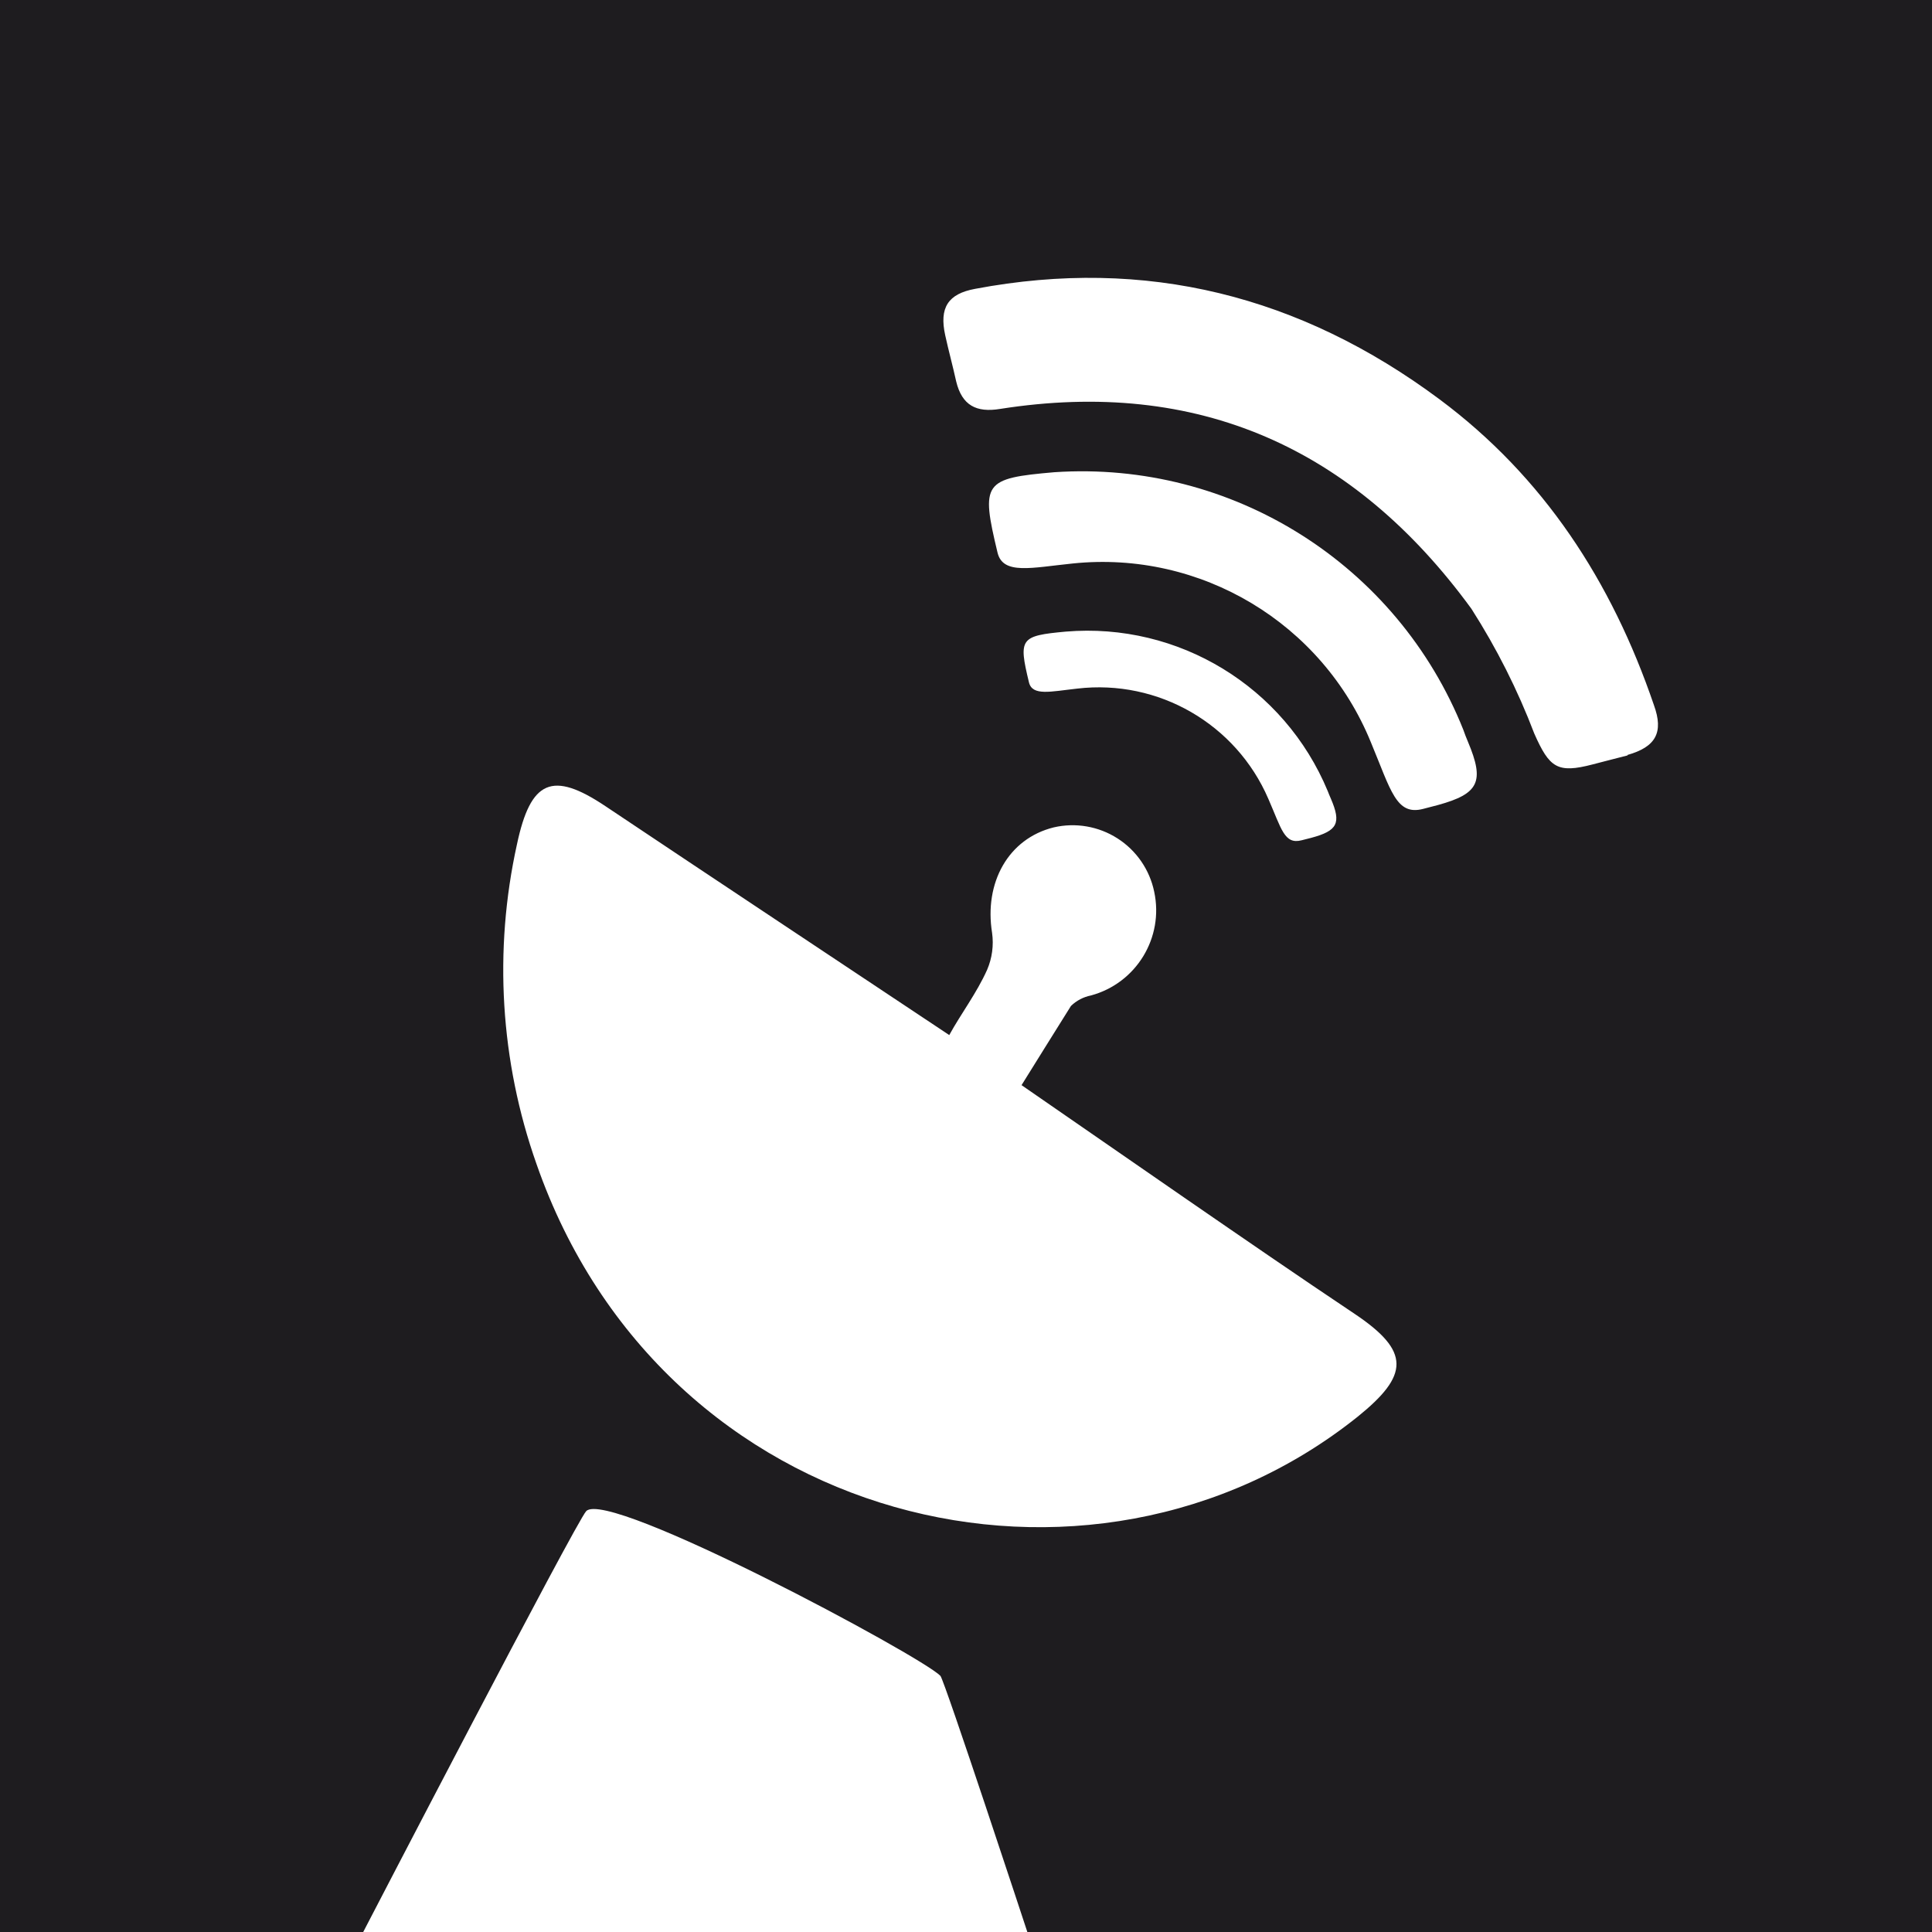
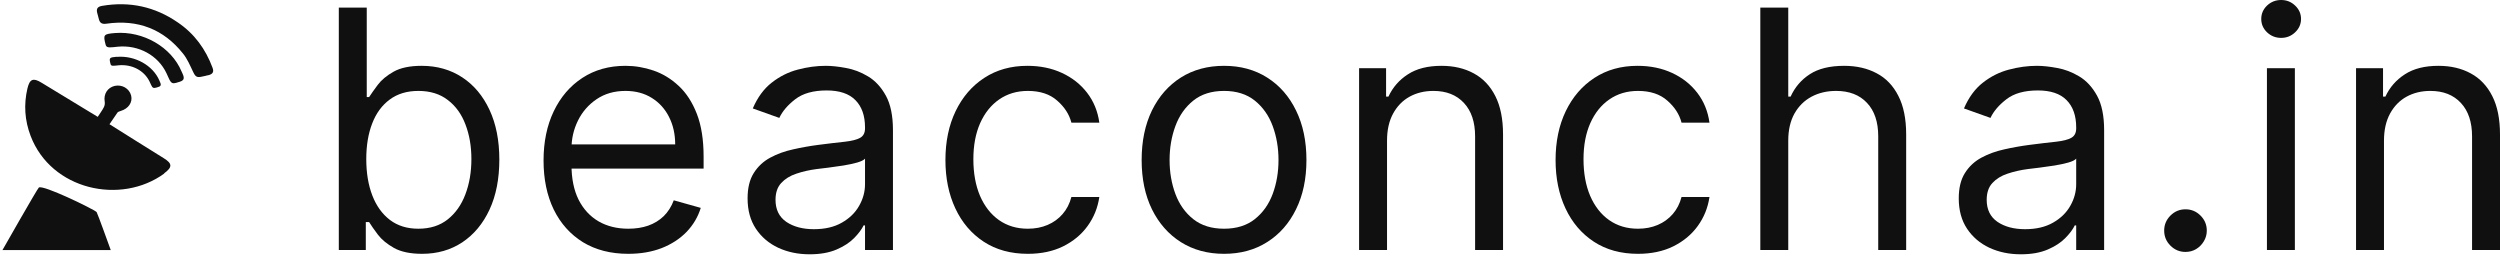
- <svg xmlns="http://www.w3.org/2000/svg" id="Ebene_1" data-name="Ebene 1" width="120" height="120" viewBox="0 0 120 120">
-   <defs>
-     <style>
-       .cls-1 {
-         fill: #1e1c1f;
-       }
-     </style>
-   </defs>
-   <path class="cls-1" d="M59-12.9c-47.25,0-66.43-4.44-66.43,32.35C-7.45,45-8.17,120-8.17,120H22.56S35.78,94.52,36.41,93.86c1.36-1.42,20.81,9,22,10.23.25.26,5.4,15.91,5.4,15.91h64.48s-.15-68-.15-90.77C128.17-15.07,99.59-12.9,59-12.9ZM84.32,88c-16.59,13.26-43.13,6.9-51-15.71a36.18,36.18,0,0,1-1.21-19.85c.85-4,2.2-4.57,5.49-2.37,7,4.68,13.88,9.24,21.36,14.22.73-1.33,1.7-2.6,2.35-4.05a4.31,4.31,0,0,0,.31-2.3c-.5-3.11,1-5.85,3.83-6.55a5.18,5.18,0,0,1,6.24,4,5.48,5.48,0,0,1-3.93,6.44,2.48,2.48,0,0,0-1.24.65c-.17.26-3.07,4.92-3.07,4.92L73.72,74.5c3.47,2.39,6.91,4.76,10.41,7.1S87.52,85.42,84.32,88ZM66.2,39.23a16.16,16.16,0,0,1,16.27,9.91c.06.15.12.31.19.46.66,1.53.42,2-1.22,2.44l-.59.15c-1.08.28-1.25-.7-2.07-2.57a11.47,11.47,0,0,0-11.87-6.85c-1.65.18-2.79.48-3-.39C63.25,39.65,63.37,39.49,66.2,39.23ZM89.32,50l-.92.24c-1.68.44-2-1.13-3.25-4.13A18,18,0,0,0,66.62,35c-2.55.26-4.32.72-4.66-.67-1.05-4.37-.87-4.62,3.53-5a25.51,25.51,0,0,1,25.4,16c.09.25.18.5.29.75C92.22,48.55,91.86,49.3,89.32,50Zm11.77-3.08-1.4.36-.77.2c-2.19.57-2.68.21-3.62-1.91a42.4,42.4,0,0,0-3.91-7.76c-7.3-10-17-14.34-29.28-12.41-1.47.24-2.36-.22-2.72-1.71-.22-1-.47-1.9-.68-2.86-.38-1.72.17-2.58,1.86-2.89,10.6-2,20.2.43,28.84,6.86,6.46,4.81,10.69,11.29,13.32,19C103.34,45.49,102.85,46.39,101.09,46.89Z" />
+ <svg xmlns="http://www.w3.org/2000/svg" width="994" height="102" viewBox="0 0 994 102" fill="none">
+   <path d="M0.981 99.422C0.981 99.422 14.757 75.182 15.437 74.579C16.841 73.244 37.142 83.104 38.411 84.309C38.683 84.568 44.03 99.422 44.03 99.422H0.981ZM65.328 68.982C48.063 81.597 20.376 75.569 12.174 54.041C9.818 47.841 9.41 41.555 10.905 35.183C11.812 31.351 13.216 30.834 16.615 32.944C23.91 37.379 31.07 41.727 38.864 46.463C39.635 45.215 40.631 43.966 41.311 42.588C41.628 41.943 41.764 41.124 41.628 40.393C41.13 37.422 42.716 34.838 45.616 34.15C48.516 33.504 51.416 35.183 52.141 37.981C52.821 40.694 51.054 43.191 48.063 44.095C47.383 44.311 46.93 44.483 46.749 44.698C46.568 44.956 43.532 49.391 43.532 49.391C43.532 49.391 51.643 54.515 54.226 56.108C57.851 58.39 61.431 60.629 65.056 62.868C68.59 65.02 68.59 66.484 65.237 68.939L65.328 68.982ZM46.432 22.611C53.637 22.008 60.796 25.969 63.379 32.04C63.425 32.169 63.515 32.341 63.56 32.47C64.24 33.934 64.014 34.365 62.292 34.795L61.657 34.925C60.524 35.183 60.343 34.279 59.482 32.47C57.352 28.036 52.459 25.452 47.111 25.969C45.389 26.141 44.211 26.399 43.985 25.581C43.305 22.998 43.396 22.826 46.386 22.567L46.432 22.611ZM70.539 32.815L69.587 33.03C67.82 33.461 67.548 31.954 66.189 29.112C62.835 22.008 55.132 17.788 46.885 18.563C44.211 18.822 42.399 19.252 42.036 17.918C40.949 13.784 41.13 13.526 45.707 13.138C56.899 12.234 68.092 18.692 72.17 28.38C72.261 28.595 72.352 28.854 72.487 29.069C73.575 31.394 73.212 32.126 70.539 32.772V32.815ZM82.819 29.887C82.321 30.016 81.868 30.102 81.369 30.231C81.097 30.274 80.825 30.361 80.553 30.404C78.288 30.963 77.744 30.576 76.792 28.595C75.569 26.055 74.481 23.386 72.714 21.233C65.101 11.717 54.951 7.584 42.217 9.436C40.677 9.651 39.77 9.22 39.363 7.799C39.136 6.895 38.864 5.991 38.638 5.087C38.23 3.451 38.819 2.633 40.586 2.331C51.643 0.437 61.657 2.719 70.629 8.876C77.381 13.44 81.777 19.597 84.496 26.916C85.13 28.595 84.632 29.456 82.774 29.93L82.819 29.887Z" fill="#101010" style="fill:#101010;fill:color(display-p3 0.063 0.063 0.063);fill-opacity:1;" />
+   <path d="M134.71 99.411V3.012H145.818V38.597H146.76C147.576 37.342 148.705 35.741 150.149 33.796C151.624 31.819 153.726 30.062 156.456 28.524C159.218 26.955 162.952 26.171 167.659 26.171C173.746 26.171 179.112 27.692 183.756 30.736C188.401 33.78 192.025 38.095 194.629 43.681C197.234 49.266 198.536 55.856 198.536 63.45C198.536 71.106 197.234 77.743 194.629 83.36C192.025 88.946 188.416 93.276 183.803 96.351C179.191 99.395 173.872 100.917 167.847 100.917C163.203 100.917 159.484 100.148 156.691 98.611C153.899 97.042 151.749 95.269 150.243 93.292C148.737 91.283 147.576 89.62 146.76 88.302H145.442V99.411H134.71ZM145.63 63.261C145.63 68.721 146.43 73.538 148.031 77.712C149.631 81.854 151.969 85.102 155.044 87.455C158.119 89.777 161.885 90.938 166.341 90.938C170.985 90.938 174.86 89.714 177.967 87.267C181.105 84.788 183.458 81.462 185.027 77.288C186.628 73.083 187.428 68.408 187.428 63.261C187.428 58.178 186.643 53.596 185.074 49.517C183.537 45.406 181.199 42.159 178.061 39.774C174.954 37.358 171.048 36.149 166.341 36.149C161.822 36.149 158.025 37.295 154.95 39.585C151.875 41.845 149.553 45.014 147.984 49.093C146.415 53.141 145.63 57.864 145.63 63.261Z" fill="#101010" style="fill:#101010;fill:color(display-p3 0.063 0.063 0.063);fill-opacity:1;" />
+   <path d="M249.817 100.917C242.851 100.917 236.842 99.379 231.79 96.304C226.769 93.198 222.894 88.867 220.164 83.313C217.465 77.727 216.116 71.232 216.116 63.826C216.116 56.421 217.465 49.894 220.164 44.245C222.894 38.566 226.691 34.141 231.555 30.972C236.45 27.771 242.161 26.171 248.688 26.171C252.453 26.171 256.172 26.798 259.843 28.053C263.515 29.309 266.857 31.348 269.869 34.172C272.882 36.965 275.282 40.668 277.071 45.281C278.859 49.894 279.754 55.573 279.754 62.32V67.027H224.023V57.425H268.457C268.457 53.345 267.641 49.705 266.009 46.505C264.409 43.304 262.118 40.778 259.137 38.926C256.188 37.075 252.704 36.149 248.688 36.149C244.263 36.149 240.435 37.248 237.203 39.444C234.002 41.609 231.539 44.434 229.813 47.917C228.087 51.4 227.224 55.134 227.224 59.119V65.521C227.224 70.981 228.166 75.609 230.048 79.406C231.962 83.172 234.614 86.043 238.003 88.02C241.392 89.966 245.33 90.938 249.817 90.938C252.736 90.938 255.372 90.53 257.725 89.714C260.11 88.867 262.165 87.612 263.891 85.949C265.617 84.254 266.951 82.152 267.892 79.641L278.624 82.654C277.494 86.294 275.596 89.495 272.929 92.256C270.261 94.986 266.966 97.12 263.044 98.658C259.122 100.164 254.713 100.917 249.817 100.917Z" fill="#101010" style="fill:#101010;fill:color(display-p3 0.063 0.063 0.063);fill-opacity:1;" />
+   <path d="M321.903 101.105C317.322 101.105 313.164 100.242 309.43 98.516C305.696 96.759 302.73 94.233 300.534 90.938C298.337 87.612 297.239 83.595 297.239 78.888C297.239 74.746 298.055 71.389 299.687 68.816C301.318 66.211 303.499 64.171 306.229 62.697C308.959 61.222 311.972 60.123 315.267 59.402C318.593 58.649 321.935 58.052 325.292 57.613C329.686 57.048 333.247 56.625 335.977 56.342C338.739 56.028 340.747 55.511 342.002 54.789C343.289 54.067 343.932 52.812 343.932 51.023V50.647C343.932 46.003 342.661 42.394 340.119 39.821C337.609 37.248 333.796 35.961 328.681 35.961C323.378 35.961 319.22 37.122 316.208 39.444C313.196 41.766 311.077 44.245 309.854 46.881L299.31 43.116C301.193 38.722 303.703 35.302 306.841 32.855C310.011 30.375 313.462 28.65 317.197 27.677C320.962 26.673 324.665 26.171 328.305 26.171C330.627 26.171 333.294 26.453 336.307 27.018C339.351 27.551 342.285 28.665 345.109 30.36C347.964 32.054 350.333 34.612 352.216 38.032C354.099 41.453 355.04 46.034 355.04 51.776V99.411H343.932V89.62H343.367C342.614 91.189 341.359 92.868 339.602 94.657C337.844 96.445 335.507 97.967 332.588 99.222C329.67 100.478 326.108 101.105 321.903 101.105ZM323.598 91.126C327.991 91.126 331.694 90.264 334.706 88.538C337.75 86.812 340.041 84.584 341.578 81.854C343.147 79.124 343.932 76.253 343.932 73.24V63.073C343.461 63.638 342.426 64.156 340.825 64.626C339.256 65.066 337.436 65.458 335.365 65.803C333.326 66.117 331.333 66.399 329.387 66.65C327.473 66.87 325.92 67.058 324.728 67.215C321.841 67.592 319.142 68.204 316.632 69.051C314.153 69.867 312.144 71.106 310.607 72.769C309.101 74.401 308.347 76.629 308.347 79.453C308.347 83.313 309.775 86.231 312.631 88.208C315.518 90.154 319.173 91.126 323.598 91.126Z" fill="#101010" style="fill:#101010;fill:color(display-p3 0.063 0.063 0.063);fill-opacity:1;" />
+   <path d="M408.663 100.917C401.885 100.917 396.049 99.317 391.153 96.116C386.258 92.915 382.493 88.506 379.857 82.889C377.221 77.272 375.903 70.855 375.903 63.638C375.903 56.295 377.252 49.815 379.951 44.198C382.681 38.55 386.478 34.141 391.342 30.972C396.237 27.771 401.948 26.171 408.475 26.171C413.559 26.171 418.14 27.112 422.219 28.995C426.299 30.878 429.641 33.514 432.245 36.903C434.85 40.291 436.466 44.245 437.093 48.764H425.985C425.138 45.469 423.255 42.551 420.337 40.009C417.45 37.436 413.559 36.149 408.663 36.149C404.333 36.149 400.536 37.279 397.272 39.538C394.04 41.766 391.514 44.92 389.694 48.999C387.906 53.047 387.011 57.801 387.011 63.261C387.011 68.847 387.89 73.711 389.647 77.853C391.436 81.995 393.946 85.211 397.178 87.502C400.442 89.793 404.27 90.938 408.663 90.938C411.55 90.938 414.17 90.436 416.524 89.432C418.877 88.428 420.87 86.984 422.502 85.102C424.133 83.219 425.295 80.96 425.985 78.324H437.093C436.466 82.591 434.912 86.435 432.433 89.856C429.986 93.245 426.738 95.943 422.69 97.952C418.673 99.928 413.998 100.917 408.663 100.917Z" fill="#101010" style="fill:#101010;fill:color(display-p3 0.063 0.063 0.063);fill-opacity:1;" />
+   <path d="M486.68 100.917C480.153 100.917 474.426 99.364 469.5 96.257C464.604 93.15 460.776 88.804 458.015 83.219C455.285 77.633 453.92 71.106 453.92 63.638C453.92 56.107 455.285 49.533 458.015 43.916C460.776 38.299 464.604 33.937 469.5 30.831C474.426 27.724 480.153 26.171 486.68 26.171C493.207 26.171 498.918 27.724 503.813 30.831C508.74 33.937 512.568 38.299 515.298 43.916C518.06 49.533 519.44 56.107 519.44 63.638C519.44 71.106 518.06 77.633 515.298 83.219C512.568 88.804 508.74 93.15 503.813 96.257C498.918 99.364 493.207 100.917 486.68 100.917ZM486.68 90.938C491.638 90.938 495.717 89.667 498.918 87.126C502.119 84.584 504.488 81.242 506.026 77.1C507.563 72.958 508.332 68.47 508.332 63.638C508.332 58.806 507.563 54.303 506.026 50.129C504.488 45.956 502.119 42.582 498.918 40.009C495.717 37.436 491.638 36.149 486.68 36.149C481.722 36.149 477.643 37.436 474.442 40.009C471.241 42.582 468.872 45.956 467.334 50.129C465.797 54.303 465.028 58.806 465.028 63.638C465.028 68.47 465.797 72.958 467.334 77.1C468.872 81.242 471.241 84.584 474.442 87.126C477.643 89.667 481.722 90.938 486.68 90.938Z" fill="#101010" style="fill:#101010;fill:color(display-p3 0.063 0.063 0.063);fill-opacity:1;" />
+   <path d="M551.482 55.919V99.411H540.374V27.112H551.105V38.409H552.047C553.741 34.737 556.314 31.788 559.766 29.56C563.218 27.3 567.674 26.171 573.134 26.171C578.029 26.171 582.312 27.175 585.984 29.183C589.655 31.16 592.511 34.172 594.551 38.22C596.59 42.237 597.61 47.321 597.61 53.471V99.411H586.502V54.224C586.502 48.544 585.027 44.12 582.077 40.95C579.128 37.75 575.079 36.149 569.933 36.149C566.387 36.149 563.218 36.918 560.425 38.456C557.664 39.993 555.483 42.237 553.883 45.187C552.282 48.136 551.482 51.714 551.482 55.919Z" fill="#101010" style="fill:#101010;fill:color(display-p3 0.063 0.063 0.063);fill-opacity:1;" />
+   <path d="M651.257 100.917C644.479 100.917 638.642 99.317 633.747 96.116C628.851 92.915 625.086 88.506 622.45 82.889C619.814 77.272 618.496 70.855 618.496 63.638C618.496 56.295 619.846 49.815 622.544 44.198C625.274 38.55 629.071 34.141 633.935 30.972C638.83 27.771 644.541 26.171 651.068 26.171C656.152 26.171 660.733 27.112 664.813 28.995C668.892 30.878 672.234 33.514 674.838 36.903C677.443 40.291 679.059 44.245 679.687 48.764H668.578C667.731 45.469 665.848 42.551 662.93 40.009C660.043 37.436 656.152 36.149 651.257 36.149C646.926 36.149 643.129 37.279 639.866 39.538C636.634 41.766 634.108 44.92 632.288 48.999C630.499 53.047 629.605 57.801 629.605 63.261C629.605 68.847 630.483 73.711 632.241 77.853C634.029 81.995 636.54 85.211 639.772 87.502C643.035 89.793 646.863 90.938 651.257 90.938C654.143 90.938 656.764 90.436 659.117 89.432C661.471 88.428 663.463 86.984 665.095 85.102C666.727 83.219 667.888 80.96 668.578 78.324H679.687C679.059 82.591 677.506 86.435 675.027 89.856C672.579 93.245 669.331 95.943 665.283 97.952C661.267 99.928 656.591 100.917 651.257 100.917Z" fill="#101010" style="fill:#101010;fill:color(display-p3 0.063 0.063 0.063);fill-opacity:1;" />
+   <path d="M711.01 55.919V99.411H699.902V3.012H711.01V38.409H711.952C713.646 34.675 716.188 31.709 719.577 29.513C722.997 27.285 727.547 26.171 733.227 26.171C738.154 26.171 742.468 27.159 746.171 29.136C749.874 31.081 752.745 34.078 754.785 38.126C756.856 42.143 757.892 47.258 757.892 53.471V99.411H746.783V54.224C746.783 48.482 745.293 44.041 742.312 40.903C739.362 37.734 735.267 36.149 730.026 36.149C726.386 36.149 723.123 36.918 720.236 38.456C717.38 39.993 715.121 42.237 713.458 45.187C711.826 48.136 711.01 51.714 711.01 55.919Z" fill="#101010" style="fill:#101010;fill:color(display-p3 0.063 0.063 0.063);fill-opacity:1;" />
+   <path d="M803.466 101.105C798.884 101.105 794.726 100.242 790.992 98.516C787.258 96.759 784.293 94.233 782.096 90.938C779.899 87.612 778.801 83.595 778.801 78.888C778.801 74.746 779.617 71.389 781.249 68.816C782.881 66.211 785.061 64.171 787.791 62.697C790.521 61.222 793.534 60.123 796.829 59.402C800.155 58.649 803.497 58.052 806.855 57.613C811.248 57.048 814.809 56.625 817.539 56.342C820.301 56.028 822.309 55.511 823.564 54.789C824.851 54.067 825.494 52.812 825.494 51.023V50.647C825.494 46.003 824.223 42.394 821.682 39.821C819.171 37.248 815.358 35.961 810.244 35.961C804.94 35.961 800.783 37.122 797.77 39.444C794.758 41.766 792.64 44.245 791.416 46.881L780.872 43.116C782.755 38.722 785.265 35.302 788.403 32.855C791.573 30.375 795.024 28.65 798.759 27.677C802.524 26.673 806.227 26.171 809.867 26.171C812.189 26.171 814.856 26.453 817.869 27.018C820.913 27.551 823.847 28.665 826.671 30.36C829.526 32.054 831.896 34.612 833.778 38.032C835.661 41.453 836.602 46.034 836.602 51.776V99.411H825.494V89.62H824.929C824.176 91.189 822.921 92.868 821.164 94.657C819.406 96.445 817.069 97.967 814.15 99.222C811.232 100.478 807.67 101.105 803.466 101.105ZM805.16 91.126C809.553 91.126 813.256 90.264 816.268 88.538C819.312 86.812 821.603 84.584 823.141 81.854C824.71 79.124 825.494 76.253 825.494 73.24V63.073C825.023 63.638 823.988 64.156 822.388 64.626C820.819 65.066 818.999 65.458 816.927 65.803C814.888 66.117 812.895 66.399 810.95 66.65C809.035 66.87 807.482 67.058 806.29 67.215C803.403 67.592 800.704 68.204 798.194 69.051C795.715 69.867 793.707 71.106 792.169 72.769C790.663 74.401 789.91 76.629 789.91 79.453C789.91 83.313 791.337 86.231 794.193 88.208C797.08 90.154 800.736 91.126 805.16 91.126Z" fill="#101010" style="fill:#101010;fill:color(display-p3 0.063 0.063 0.063);fill-opacity:1;" />
+   <path d="M868.95 100.164C866.628 100.164 864.635 99.332 862.972 97.669C861.309 96.006 860.478 94.013 860.478 91.691C860.478 89.369 861.309 87.377 862.972 85.713C864.635 84.05 866.628 83.219 868.95 83.219C871.272 83.219 873.265 84.05 874.928 85.713C876.591 87.377 877.423 89.369 877.423 91.691C877.423 93.229 877.03 94.641 876.246 95.928C875.493 97.214 874.473 98.25 873.186 99.034C871.931 99.787 870.519 100.164 868.95 100.164Z" fill="#101010" style="fill:#101010;fill:color(display-p3 0.063 0.063 0.063);fill-opacity:1;" />
+   <path d="M901.333 99.411V27.112H912.441V99.411H901.333ZM906.981 15.062C904.816 15.062 902.949 14.325 901.38 12.85C899.842 11.375 899.074 9.602 899.074 7.531C899.074 5.46 899.842 3.687 901.38 2.212C902.949 0.737 904.816 0 906.981 0C909.146 0 910.998 0.737 912.535 2.212C914.104 3.687 914.889 5.46 914.889 7.531C914.889 9.602 914.104 11.375 912.535 12.85C910.998 14.325 909.146 15.062 906.981 15.062Z" fill="#101010" style="fill:#101010;fill:color(display-p3 0.063 0.063 0.063);fill-opacity:1;" />
+   <path d="M947.872 55.919V99.411H936.763V27.112H947.495V38.409H948.437C950.131 34.737 952.704 31.788 956.156 29.56C959.608 27.3 964.064 26.171 969.524 26.171C974.419 26.171 978.702 27.175 982.374 29.183C986.045 31.16 988.901 34.172 990.94 38.22C992.98 42.237 994 47.321 994 53.471V99.411H982.892V54.224C982.892 48.544 981.417 44.12 978.467 40.95C975.517 37.75 971.469 36.149 966.323 36.149C962.777 36.149 959.608 36.918 956.815 38.456C954.054 39.993 951.873 42.237 950.272 45.187C948.672 48.136 947.872 51.714 947.872 55.919Z" fill="#101010" style="fill:#101010;fill:color(display-p3 0.063 0.063 0.063);fill-opacity:1;" />
</svg>
